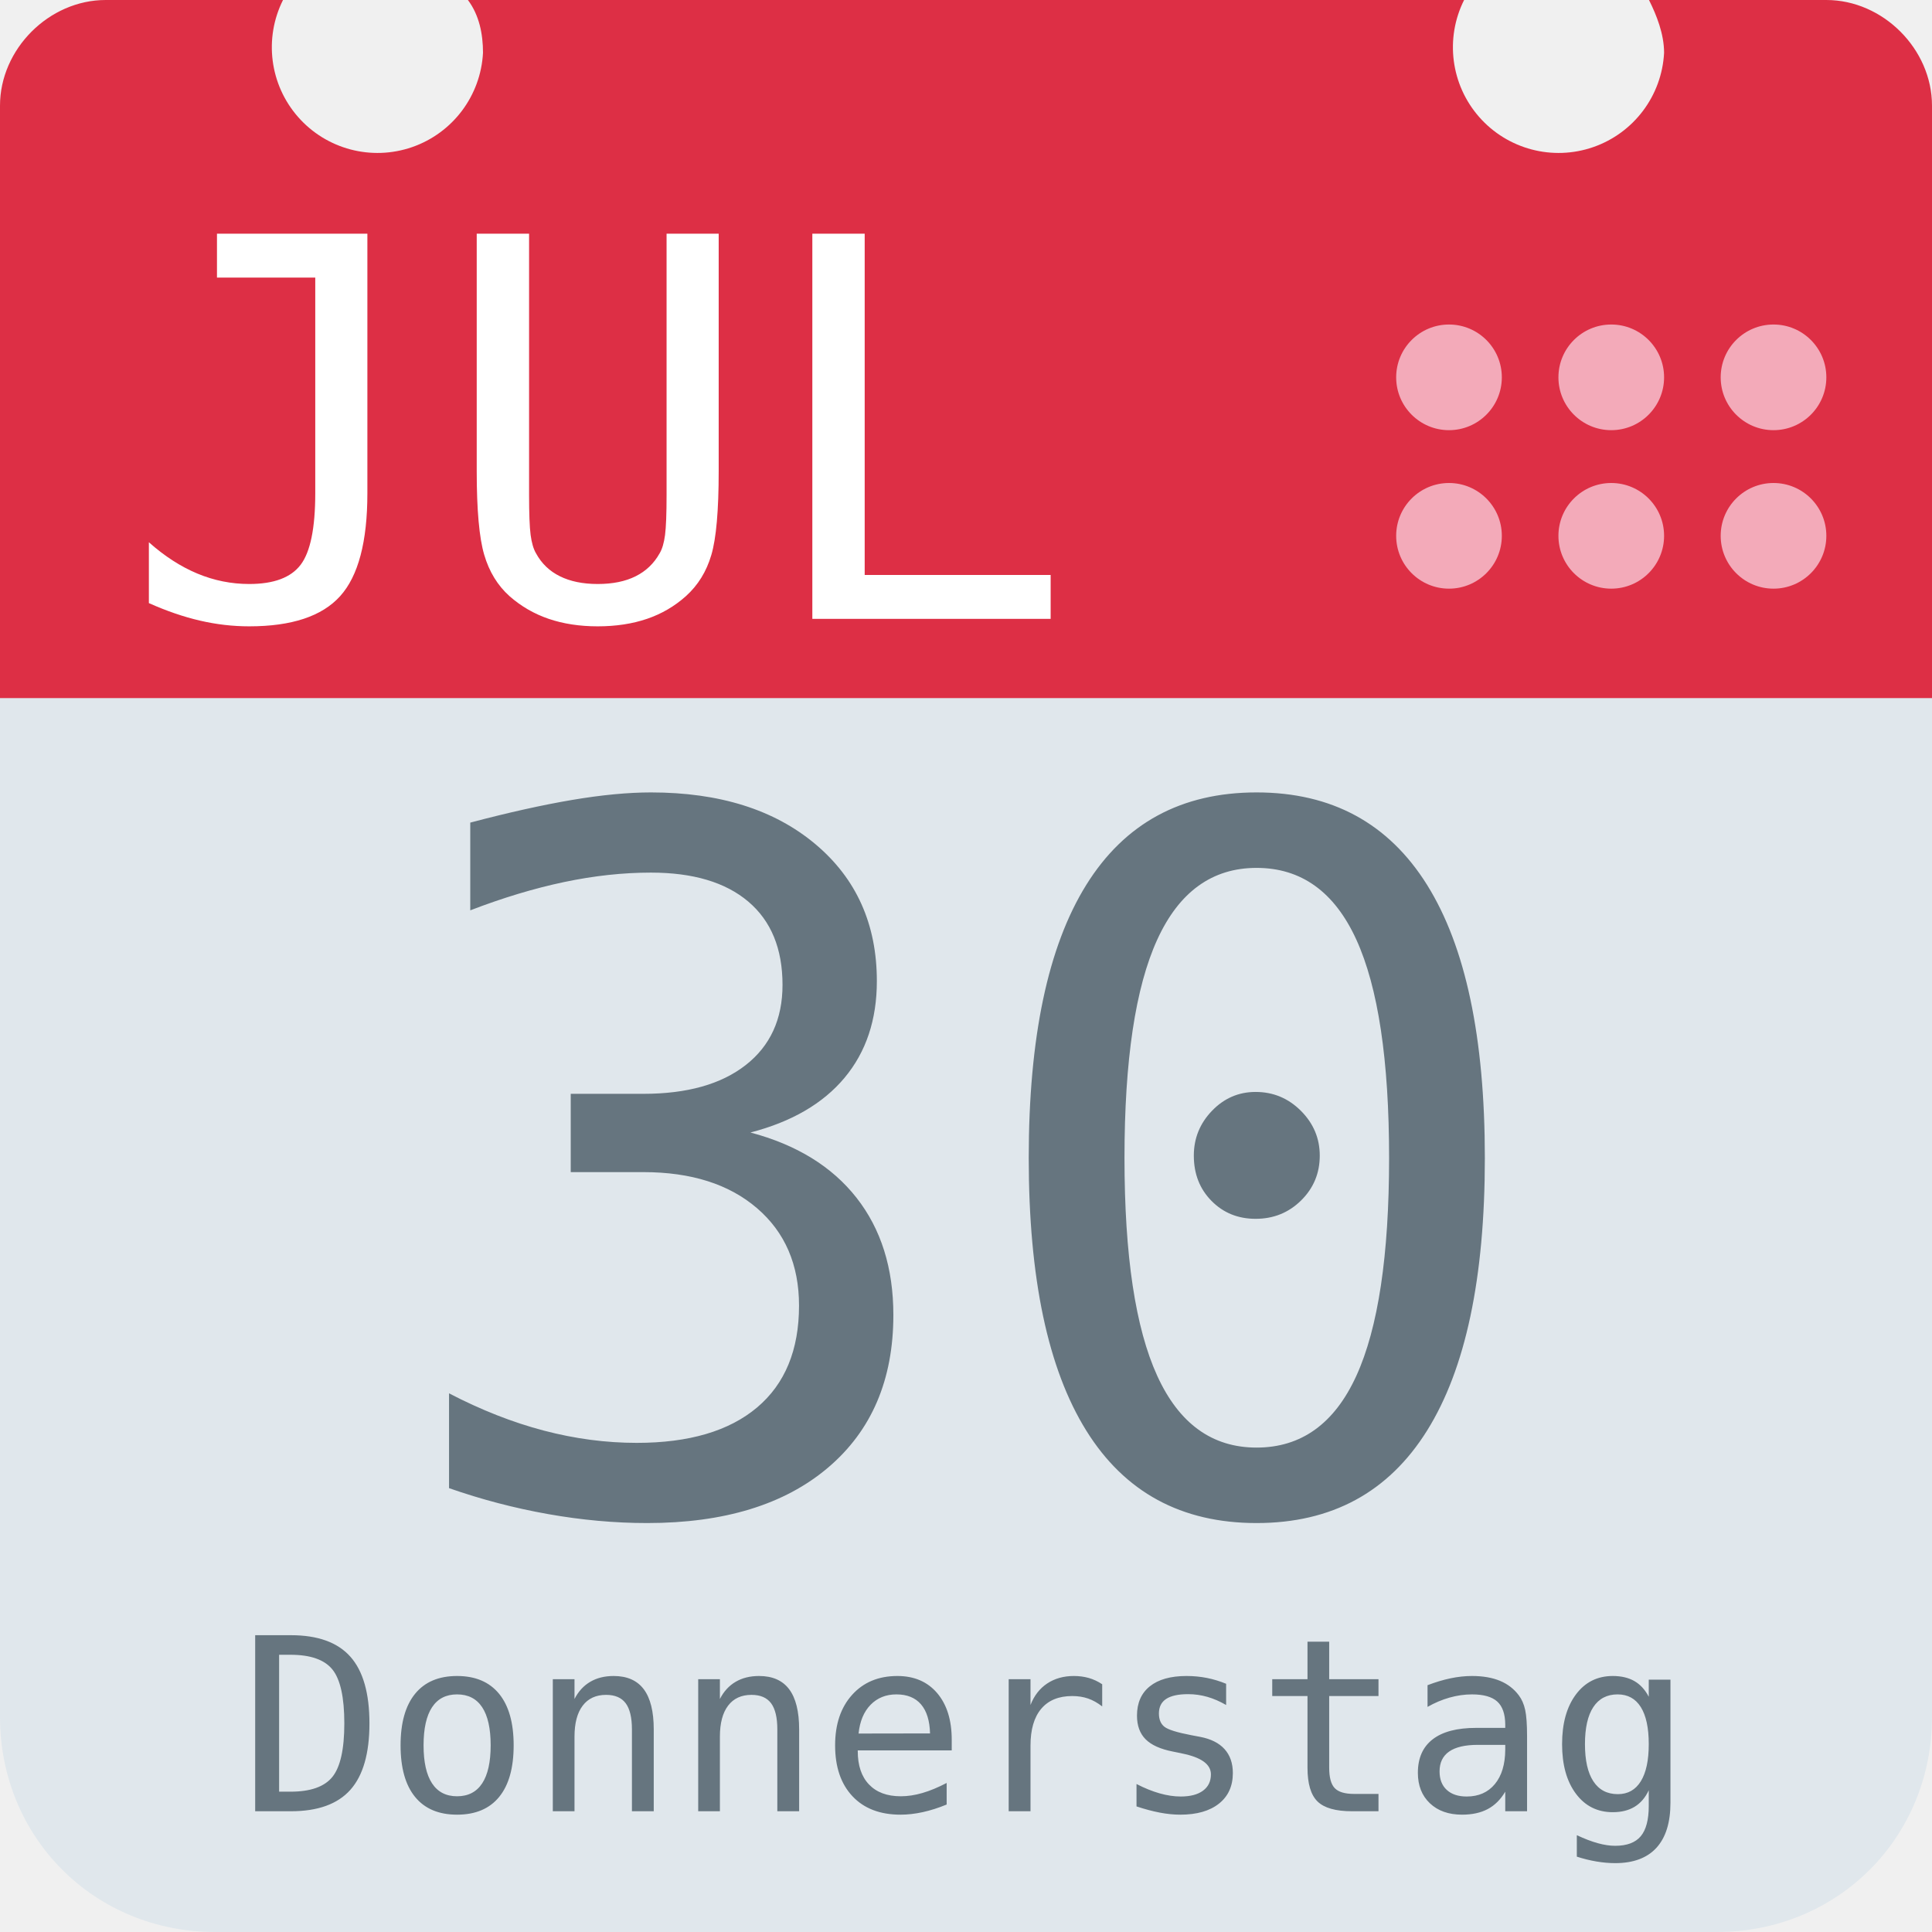
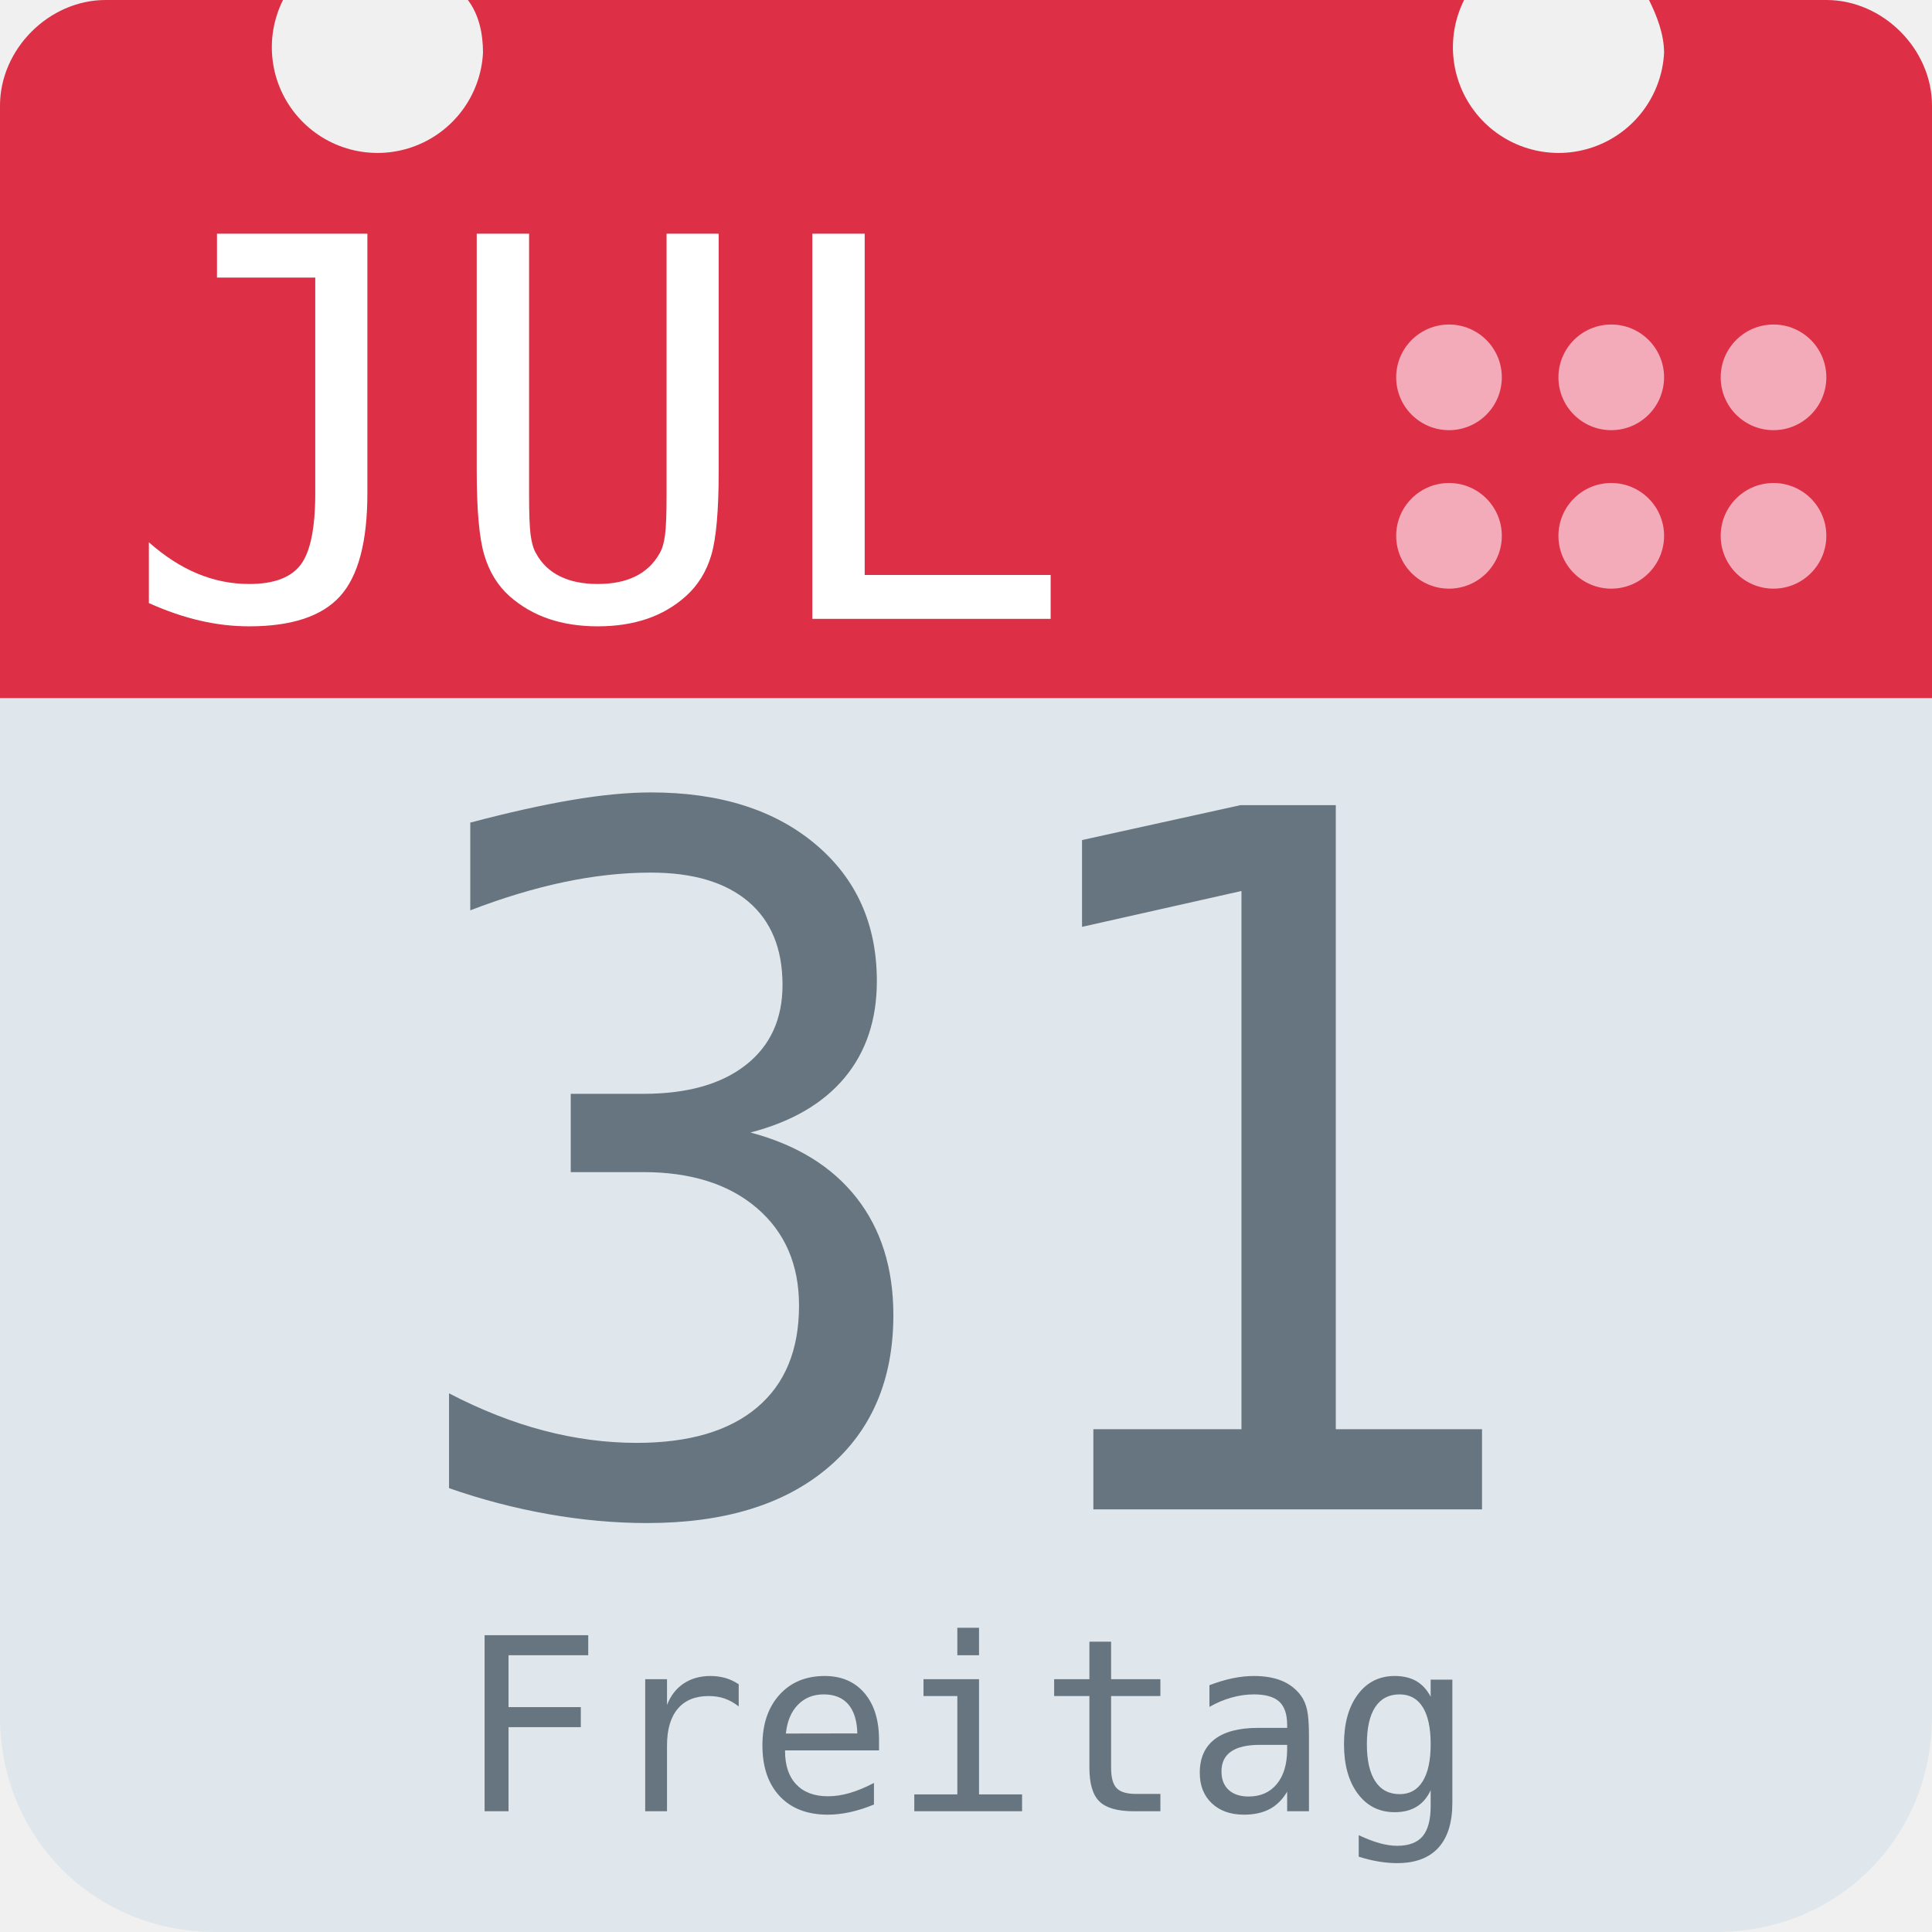
<svg xmlns="http://www.w3.org/2000/svg" aria-label="Calendar" role="img" viewBox="0 0 512 512">
  <path d="M512 455c0 32-25 57-57 57H57c-32 0-57-25-57-57V128c0-31 25-57 57-57h398c32 0 57 26 57 57z" fill="#e0e7ec" />
  <path d="M484 0h-47c2 4 4 9 4 14a28 28 0 1 1-53-14H124c3 4 4 9 4 14A28 28 0 1 1 75 0H28C13 0 0 13 0 28v157h512V28c0-15-13-28-28-28z" fill="#dd2f45" />
  <g fill="#f3aab9">
    <circle cx="470" cy="142" r="14" />
    <circle cx="470" cy="100" r="14" />
    <circle cx="427" cy="142" r="14" />
    <circle cx="427" cy="100" r="14" />
    <circle cx="384" cy="142" r="14" />
    <circle cx="384" cy="100" r="14" />
  </g>
  <text id="month" x="32" y="164" fill="#fff" font-family="monospace" font-size="140px" style="text-anchor: left">JUL</text>
-   <text id="day" x="256" y="400" fill="#66757f" font-family="monospace" font-size="256px" style="text-anchor: middle">30</text>
-   <text id="weekday" x="256" y="480" fill="#66757f" font-family="monospace" font-size="64px" style="text-anchor: middle">Donnerstag</text>
+   <text id="day" x="256" y="400" fill="#66757f" font-family="monospace" font-size="256px" style="text-anchor: middle">31</text>
+   <text id="weekday" x="256" y="480" fill="#66757f" font-family="monospace" font-size="64px" style="text-anchor: middle">Freitag</text>
</svg>
